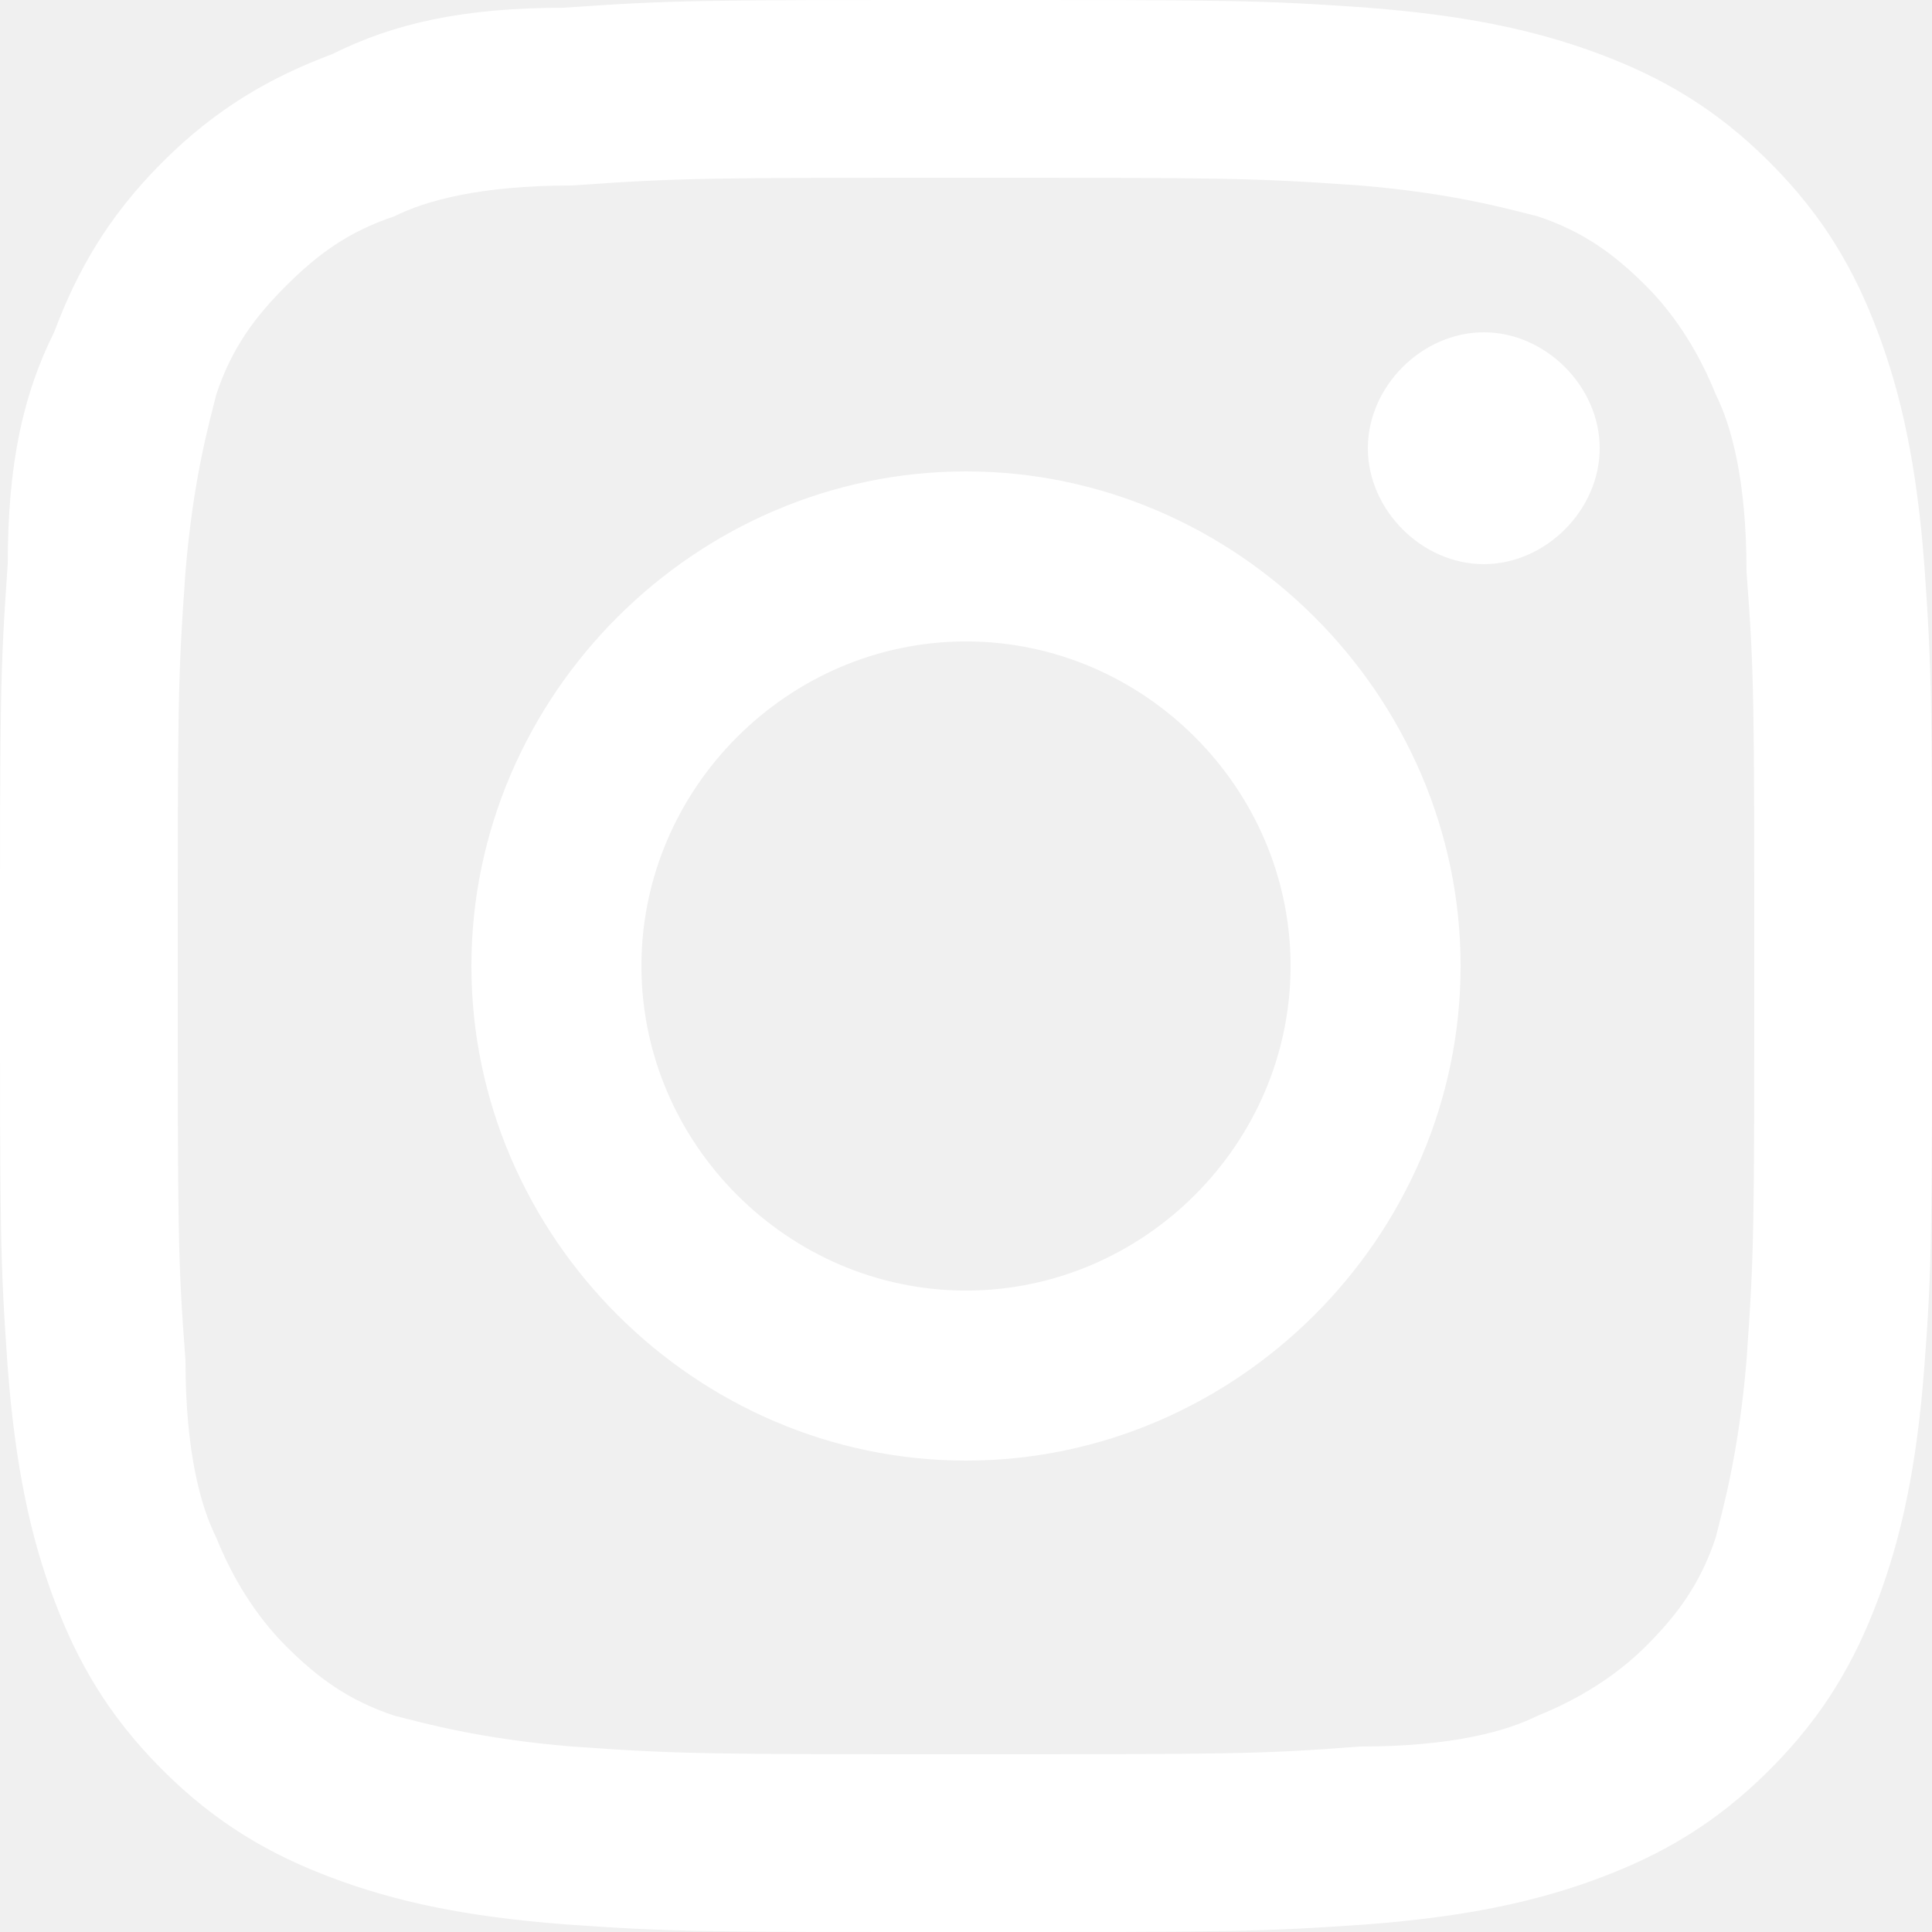
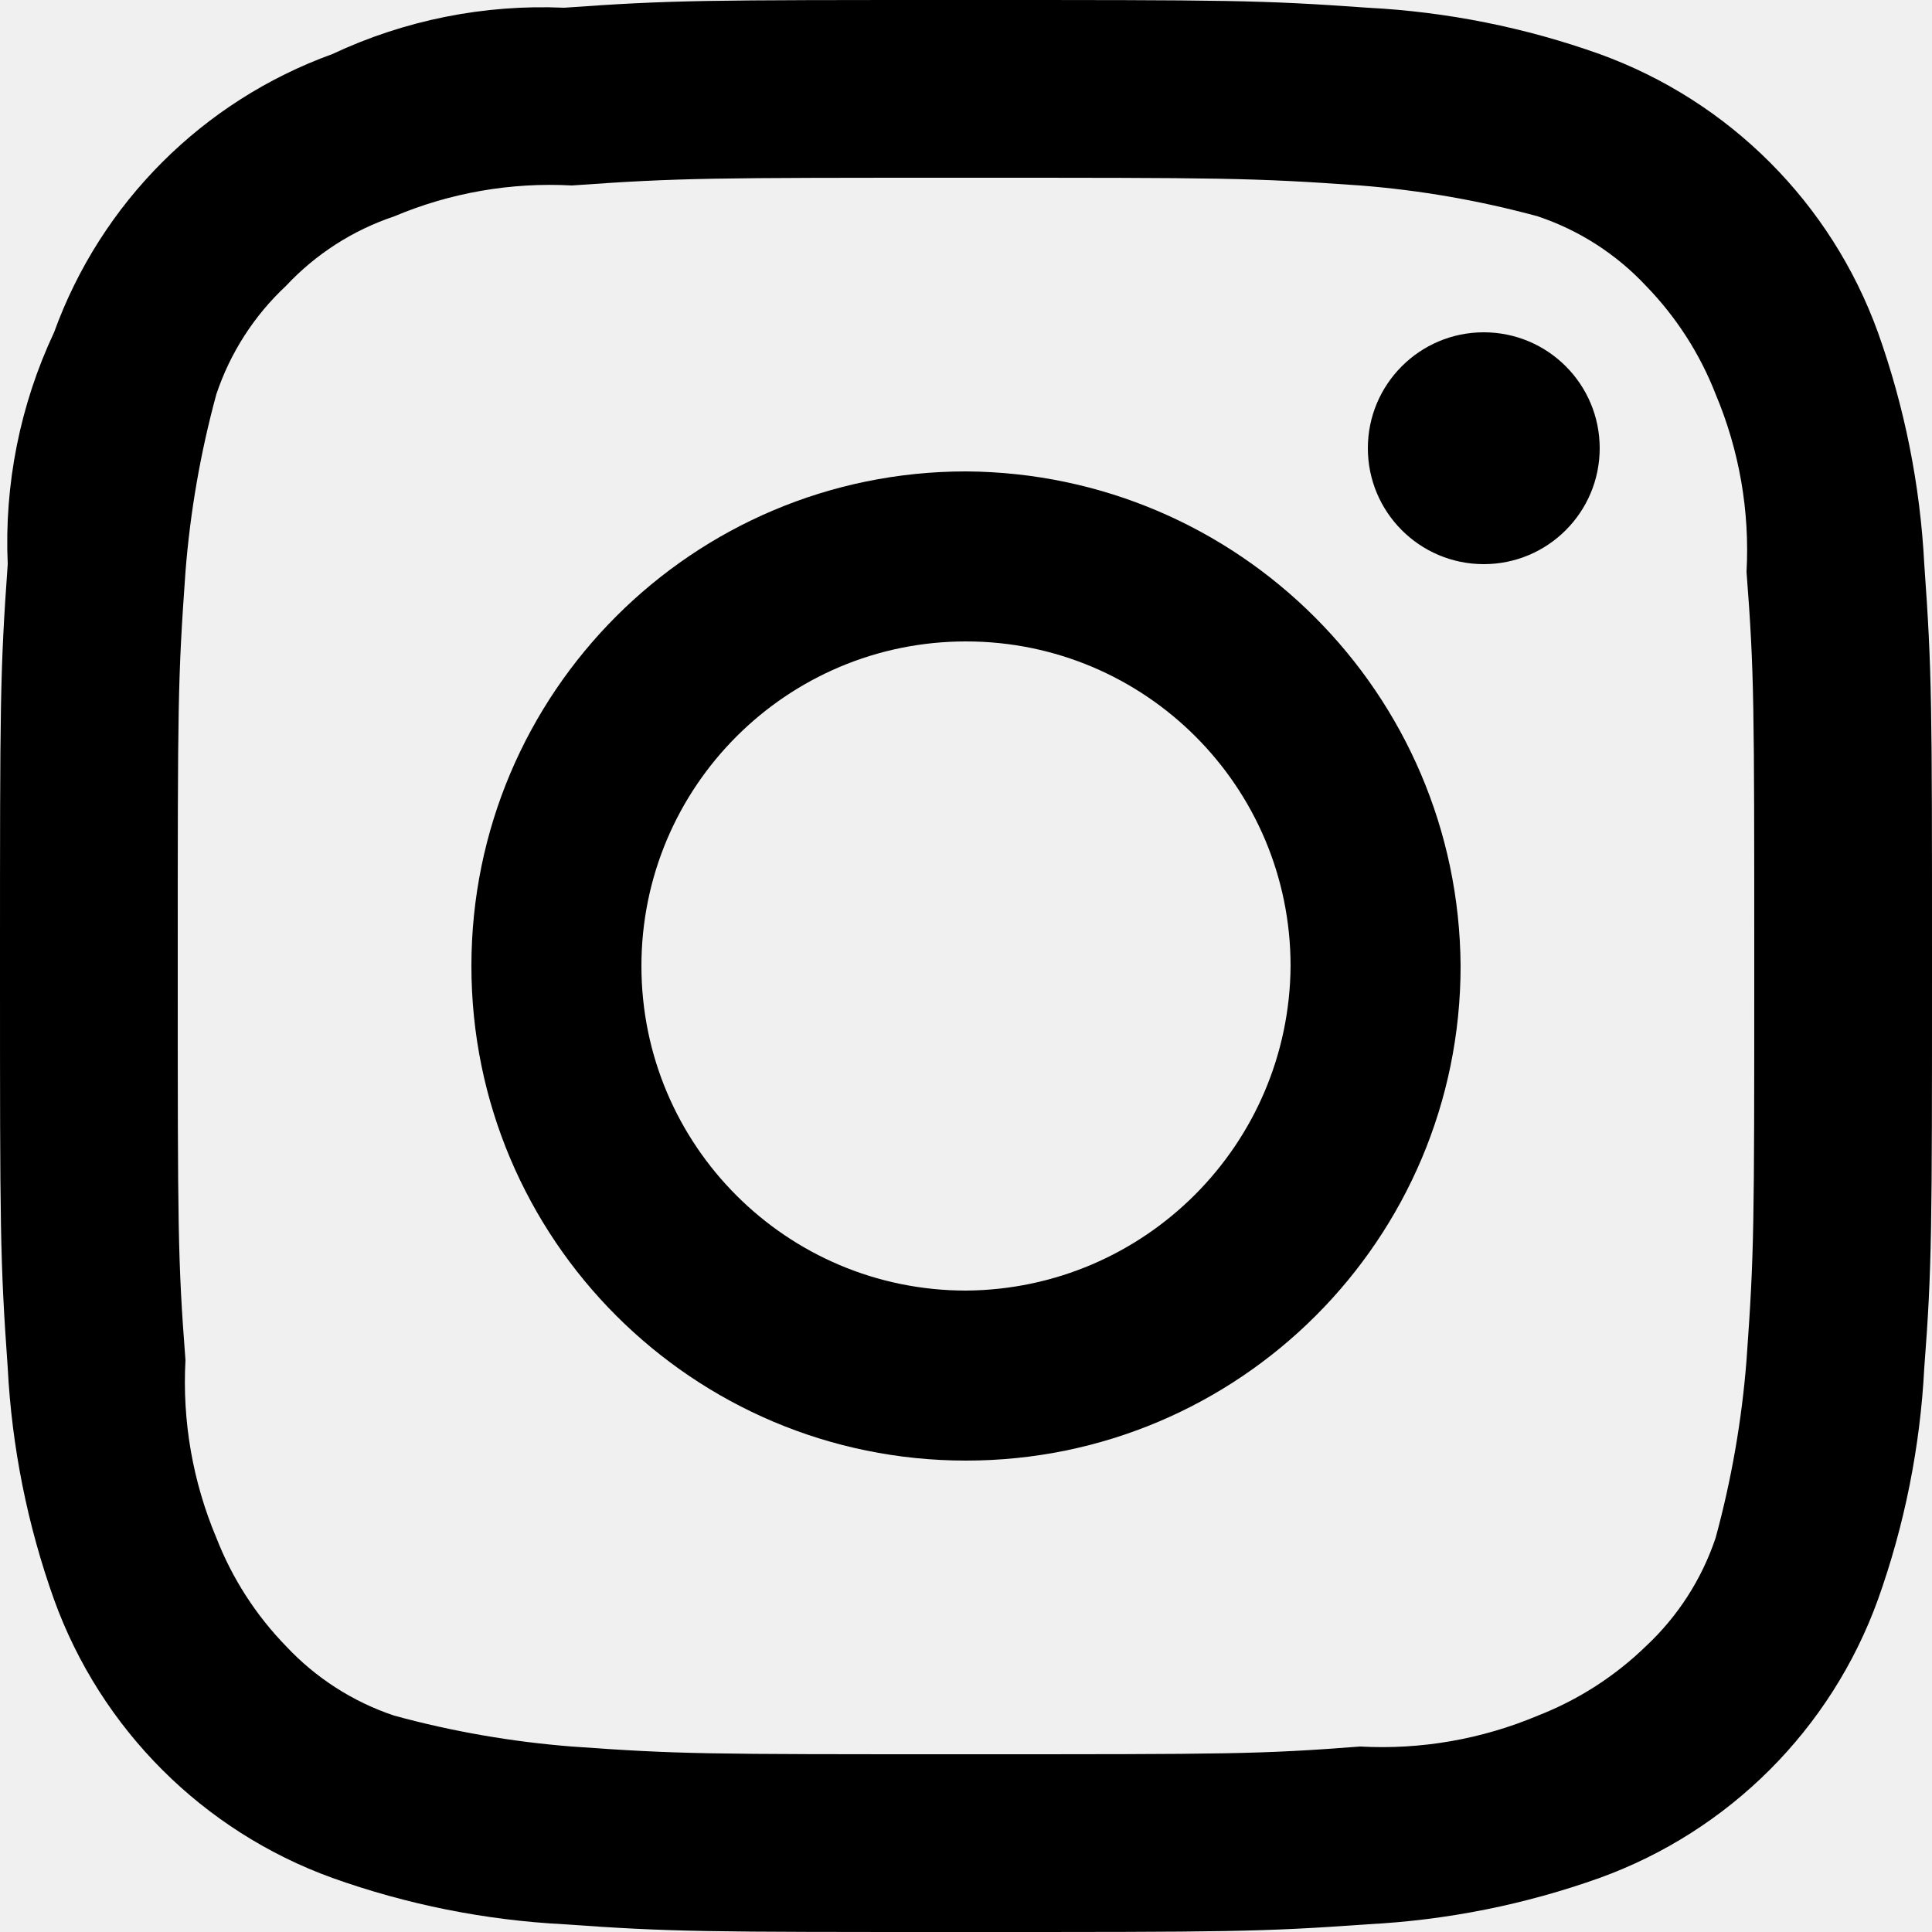
- <svg xmlns="http://www.w3.org/2000/svg" id="Layer_1" viewBox="0 0 25 25">
-   <style>.soc-inst-i{fill:#FFFFFF;}</style>
-   <path d="M12.5 2.3c3.3 0 3.7 0 5.1.1 1.2.1 1.9.3 2.3.4.6.2 1 .5 1.4.9.4.4.7.9.9 1.4.2.4.4 1.1.4 2.3.1 1.3.1 1.7.1 5.1s0 3.7-.1 5.1c-.1 1.2-.3 1.9-.4 2.3-.2.6-.5 1-.9 1.4-.4.4-.9.7-1.4.9-.4.2-1.1.4-2.3.4-1.3.1-1.7.1-5.1.1-3.3 0-3.7 0-5.1-.1-1.2-.1-1.9-.3-2.3-.4-.6-.2-1-.5-1.4-.9-.4-.4-.7-.9-.9-1.4-.2-.4-.4-1.1-.4-2.3-.1-1.3-.1-1.7-.1-5.1s0-3.7.1-5.1c.1-1.2.3-1.9.4-2.3.2-.6.5-1 .9-1.4.4-.4.8-.7 1.4-.9.4-.2 1.1-.4 2.3-.4 1.4-.1 1.8-.1 5.1-.1m0-2.3C9.1 0 8.7 0 7.3.1 6 .1 5.1.3 4.3.7c-.8.3-1.5.7-2.2 1.4C1.4 2.8 1 3.5.7 4.3c-.4.8-.6 1.7-.6 3C0 8.7 0 9.1 0 12.5c0 3.4 0 3.8.1 5.2.1 1.3.3 2.2.6 3 .3.8.7 1.5 1.4 2.2.7.7 1.4 1.1 2.2 1.4.8.3 1.7.5 3 .6 1.4.1 1.8.1 5.2.1 3.4 0 3.8 0 5.2-.1 1.3-.1 2.2-.3 3-.6.8-.3 1.5-.7 2.2-1.4.7-.7 1.1-1.4 1.4-2.2.3-.8.5-1.7.6-3 .1-1.3.1-1.8.1-5.2 0-3.4 0-3.8-.1-5.2-.1-1.3-.3-2.2-.6-3-.3-.8-.7-1.5-1.4-2.2-.7-.7-1.4-1.1-2.2-1.4-.8-.3-1.7-.5-3-.6-1.4-.1-1.8-.1-5.2-.1" class="soc-inst-i" />
-   <path d="M12.5 6.1C9 6.1 6.1 9 6.1 12.5s2.9 6.4 6.4 6.4c3.5 0 6.4-2.9 6.4-6.4S16 6.1 12.5 6.1m0 10.6c-2.3 0-4.2-1.9-4.2-4.2s1.9-4.2 4.2-4.2 4.2 1.9 4.2 4.2-1.9 4.2-4.2 4.2M20.7 5.8c0 .8-.7 1.5-1.5 1.5s-1.5-.7-1.5-1.5.7-1.5 1.5-1.5 1.5.7 1.5 1.5" class="soc-inst-i" />
+ <svg xmlns="http://www.w3.org/2000/svg" data-name="Layer 1" viewBox="0 0 25 25">
+   <path fill="currentcolor" d="M12.5 2.3c3.3 0 3.7 0 5.1.1a12.43 12.43 0 0 1 2.3.4 3.39 3.39 0 0 1 1.4.9 4.19 4.19 0 0 1 .9 1.4 5.19 5.19 0 0 1 .4 2.3c.1 1.3.1 1.7.1 5.1s0 3.7-.1 5.1a12.43 12.43 0 0 1-.4 2.3 3.39 3.39 0 0 1-.9 1.4 4.19 4.19 0 0 1-1.4.9 5.19 5.19 0 0 1-2.3.4c-1.3.1-1.7.1-5.1.1s-3.7 0-5.1-.1a12.43 12.43 0 0 1-2.3-.4 3.39 3.39 0 0 1-1.4-.9 4.19 4.19 0 0 1-.9-1.4 5.19 5.19 0 0 1-.4-2.3c-.1-1.3-.1-1.7-.1-5.1s0-3.7.1-5.1a12.43 12.43 0 0 1 .4-2.3 3.39 3.39 0 0 1 .9-1.4 3.39 3.39 0 0 1 1.4-.9 5.19 5.19 0 0 1 2.3-.4c1.4-.1 1.8-.1 5.1-.1m0-2.3C9.1 0 8.7 0 7.3.1a6.39 6.39 0 0 0-3 .6A6 6 0 0 0 .7 4.3a6.39 6.39 0 0 0-.6 3C0 8.7 0 9.1 0 12.5s0 3.8.1 5.2a10.53 10.53 0 0 0 .6 3 6 6 0 0 0 3.6 3.6 10.53 10.53 0 0 0 3 .6c1.4.1 1.8.1 5.2.1s3.8 0 5.2-.1a10.53 10.53 0 0 0 3-.6 6 6 0 0 0 3.6-3.6 10.53 10.53 0 0 0 .6-3c.1-1.3.1-1.8.1-5.2s0-3.8-.1-5.2a10.53 10.53 0 0 0-.6-3A6 6 0 0 0 20.7.7a10.53 10.53 0 0 0-3-.6C16.3 0 15.9 0 12.5 0" />
+   <path fill="currentcolor" d="M12.5 6.1a6.4 6.4 0 1 0 6.4 6.4 6.44 6.44 0 0 0-6.4-6.4m0 10.6a4.2 4.2 0 1 1 4.2-4.2 4.23 4.23 0 0 1-4.2 4.2m8.2-10.9a1.5 1.5 0 0 1-3 0 1.5 1.5 0 1 1 3 0" />
</svg>
